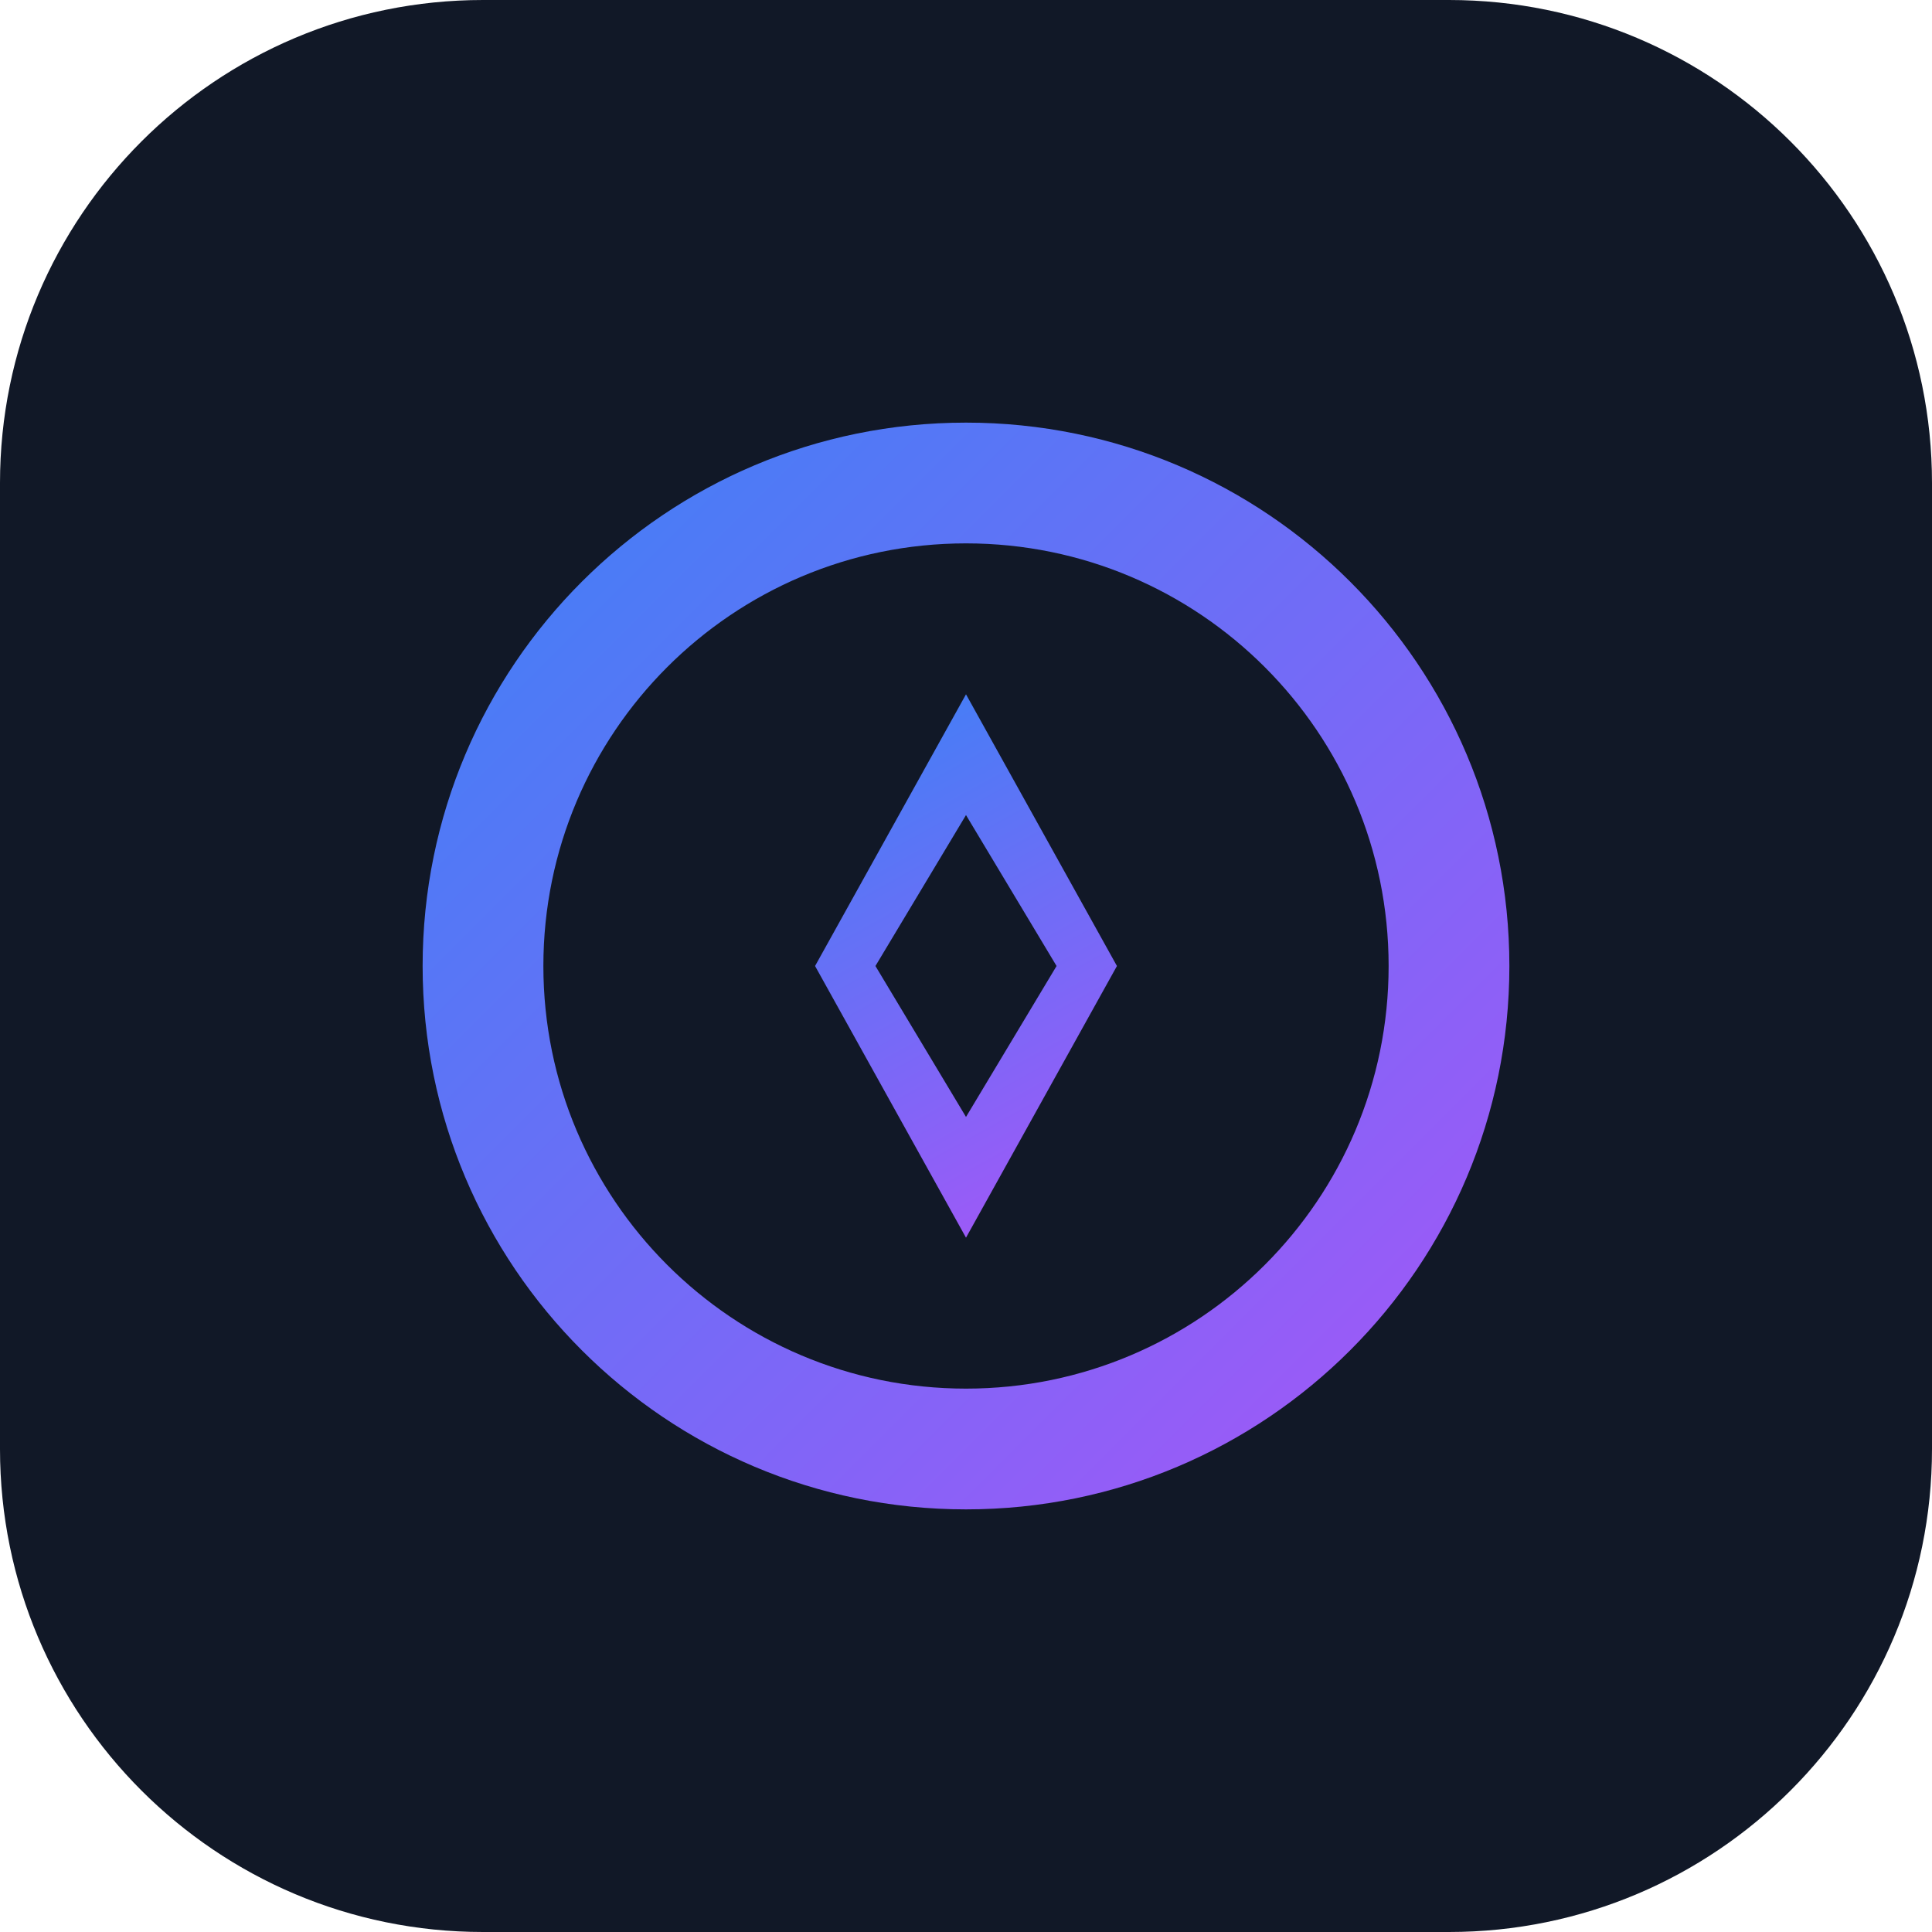
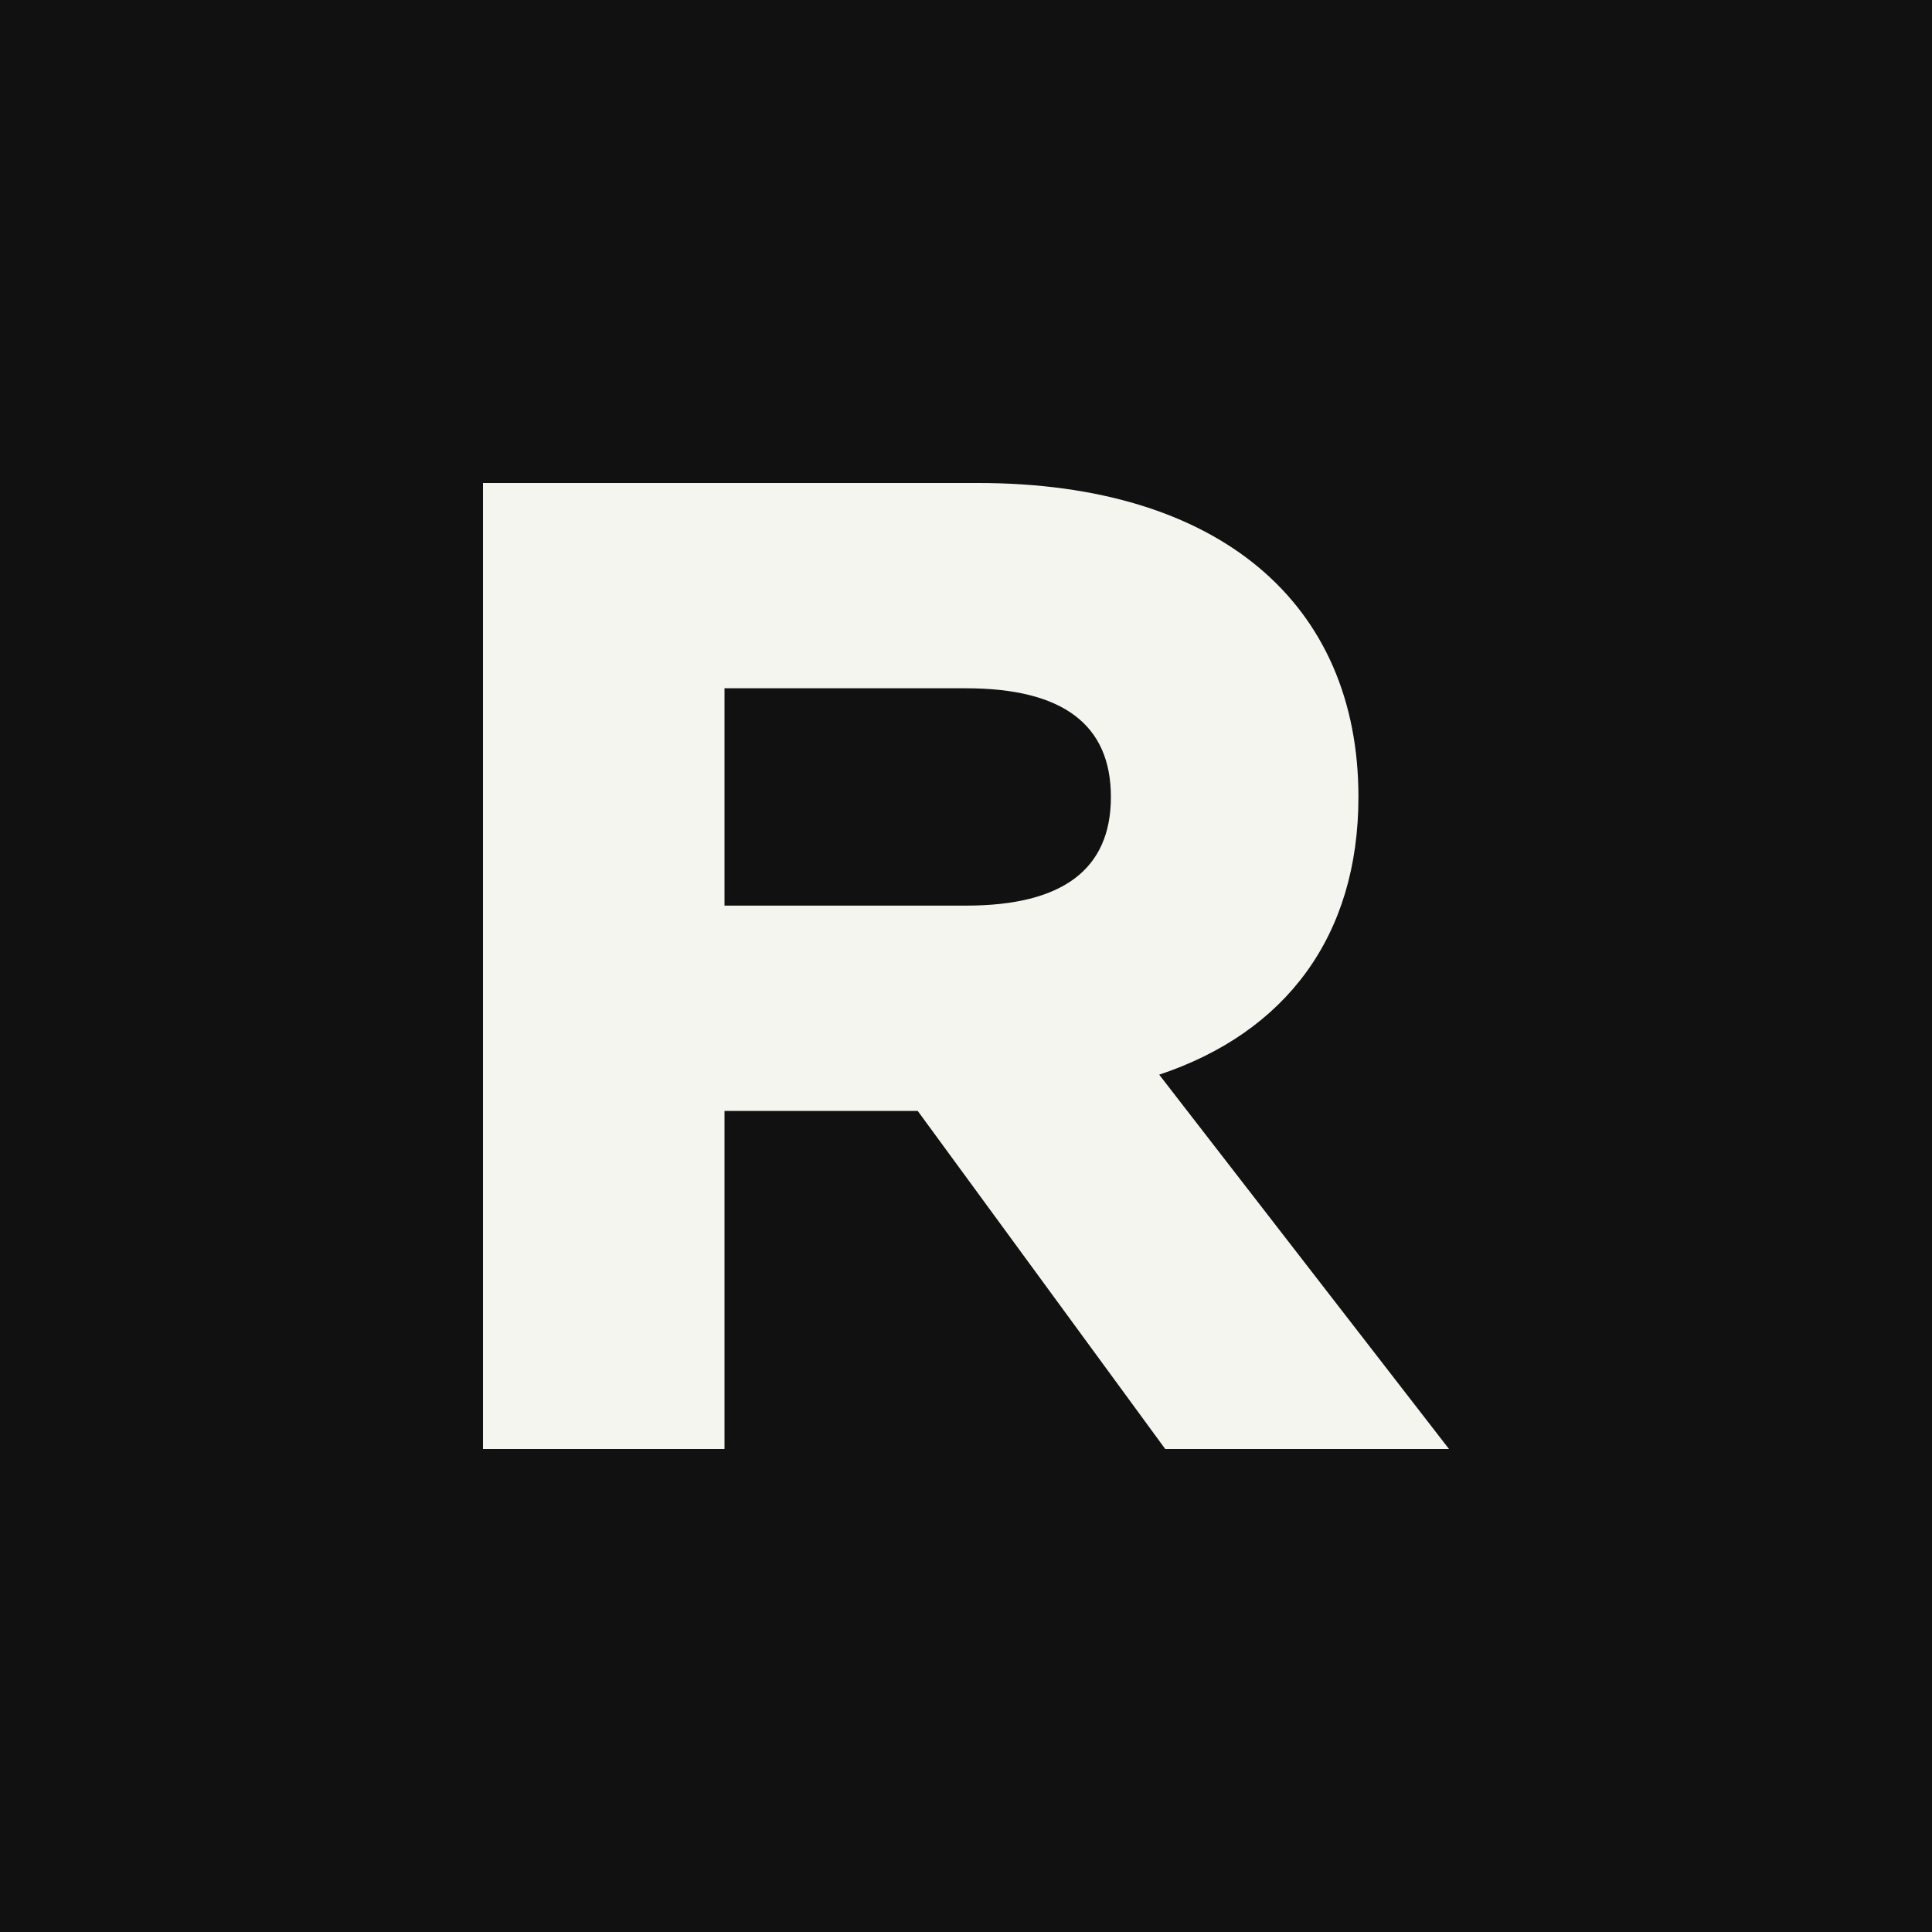
- <svg xmlns="http://www.w3.org/2000/svg" width="32" height="32" viewBox="0 0 32 32" fill="none">
-   <rect width="32" height="32" rx="8" fill="#111827" />
-   <path d="M16 7C11.029 7 7 11.029 7 16C7 20.971 11.029 25 16 25C20.971 25 25 20.971 25 16C25 11.029 20.971 7 16 7ZM16 9C19.866 9 23 12.134 23 16C23 19.866 19.866 23 16 23C12.134 23 9 19.866 9 16C9 12.134 12.134 9 16 9Z" fill="url(#paint0_linear_1_2)" />
-   <path d="M16 11.5L18.5 16L16 20.5L13.5 16L16 11.5Z" fill="url(#paint1_linear_1_2)" />
-   <path d="M16 13.5L17.5 16L16 18.5L14.5 16L16 13.5Z" fill="#111827" />
-   <defs>
-     <linearGradient id="paint0_linear_1_2" x1="7" y1="7" x2="25" y2="25" gradientUnits="userSpaceOnUse">
-       <stop stop-color="#3B82F6" />
-       <stop offset="1" stop-color="#A855F7" />
-     </linearGradient>
-     <linearGradient id="paint1_linear_1_2" x1="13.5" y1="11.5" x2="18.5" y2="20.5" gradientUnits="userSpaceOnUse">
-       <stop stop-color="#3B82F6" />
-       <stop offset="1" stop-color="#A855F7" />
-     </linearGradient>
-   </defs>
+ <svg xmlns="http://www.w3.org/2000/svg" width="32" height="32" viewBox="0 0 32 32">
+   <rect width="32" height="32" fill="#111111" />
+   <path d="M8 8h8.2c4 0 6.3 2 6.3 5.2 0 2.3-1.2 3.9-3.3 4.6L24 24h-4.7l-4.1-5.6H12V24H8V8Zm4 3.4V15h4c1.6 0 2.4-.6 2.4-1.8 0-1.2-.8-1.8-2.4-1.8h-4Z" fill="#F5F5F0" />
</svg>
